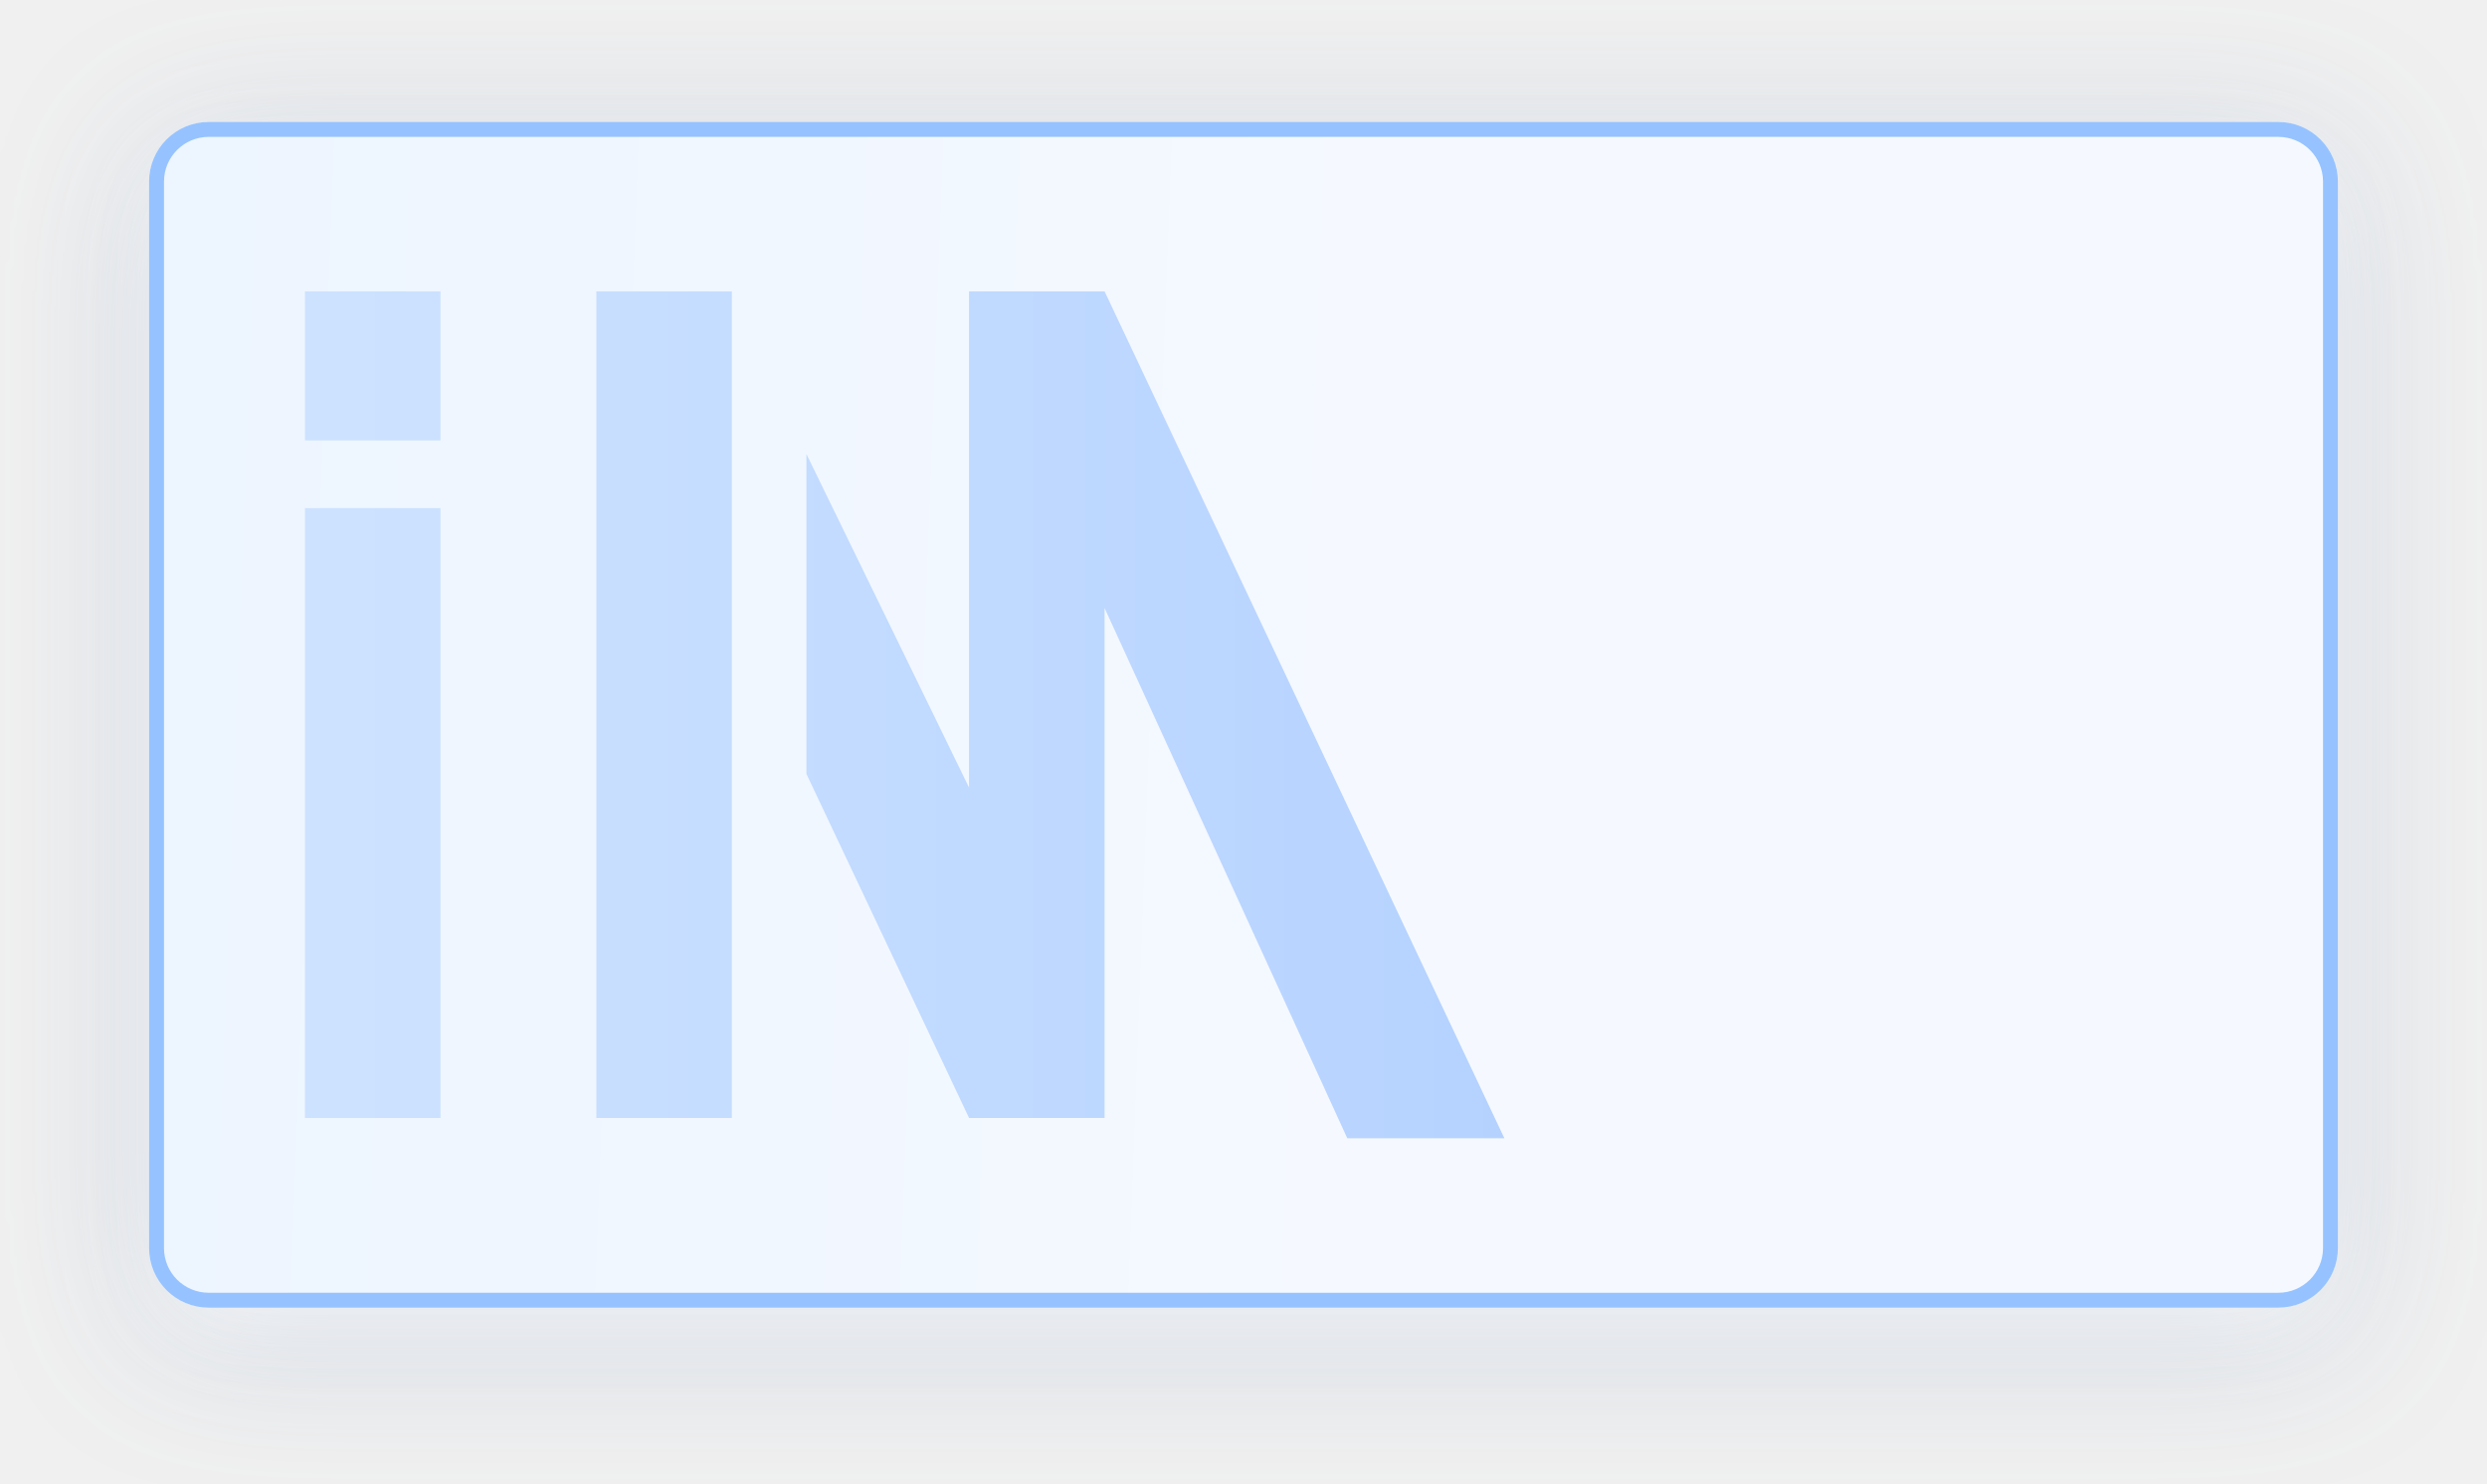
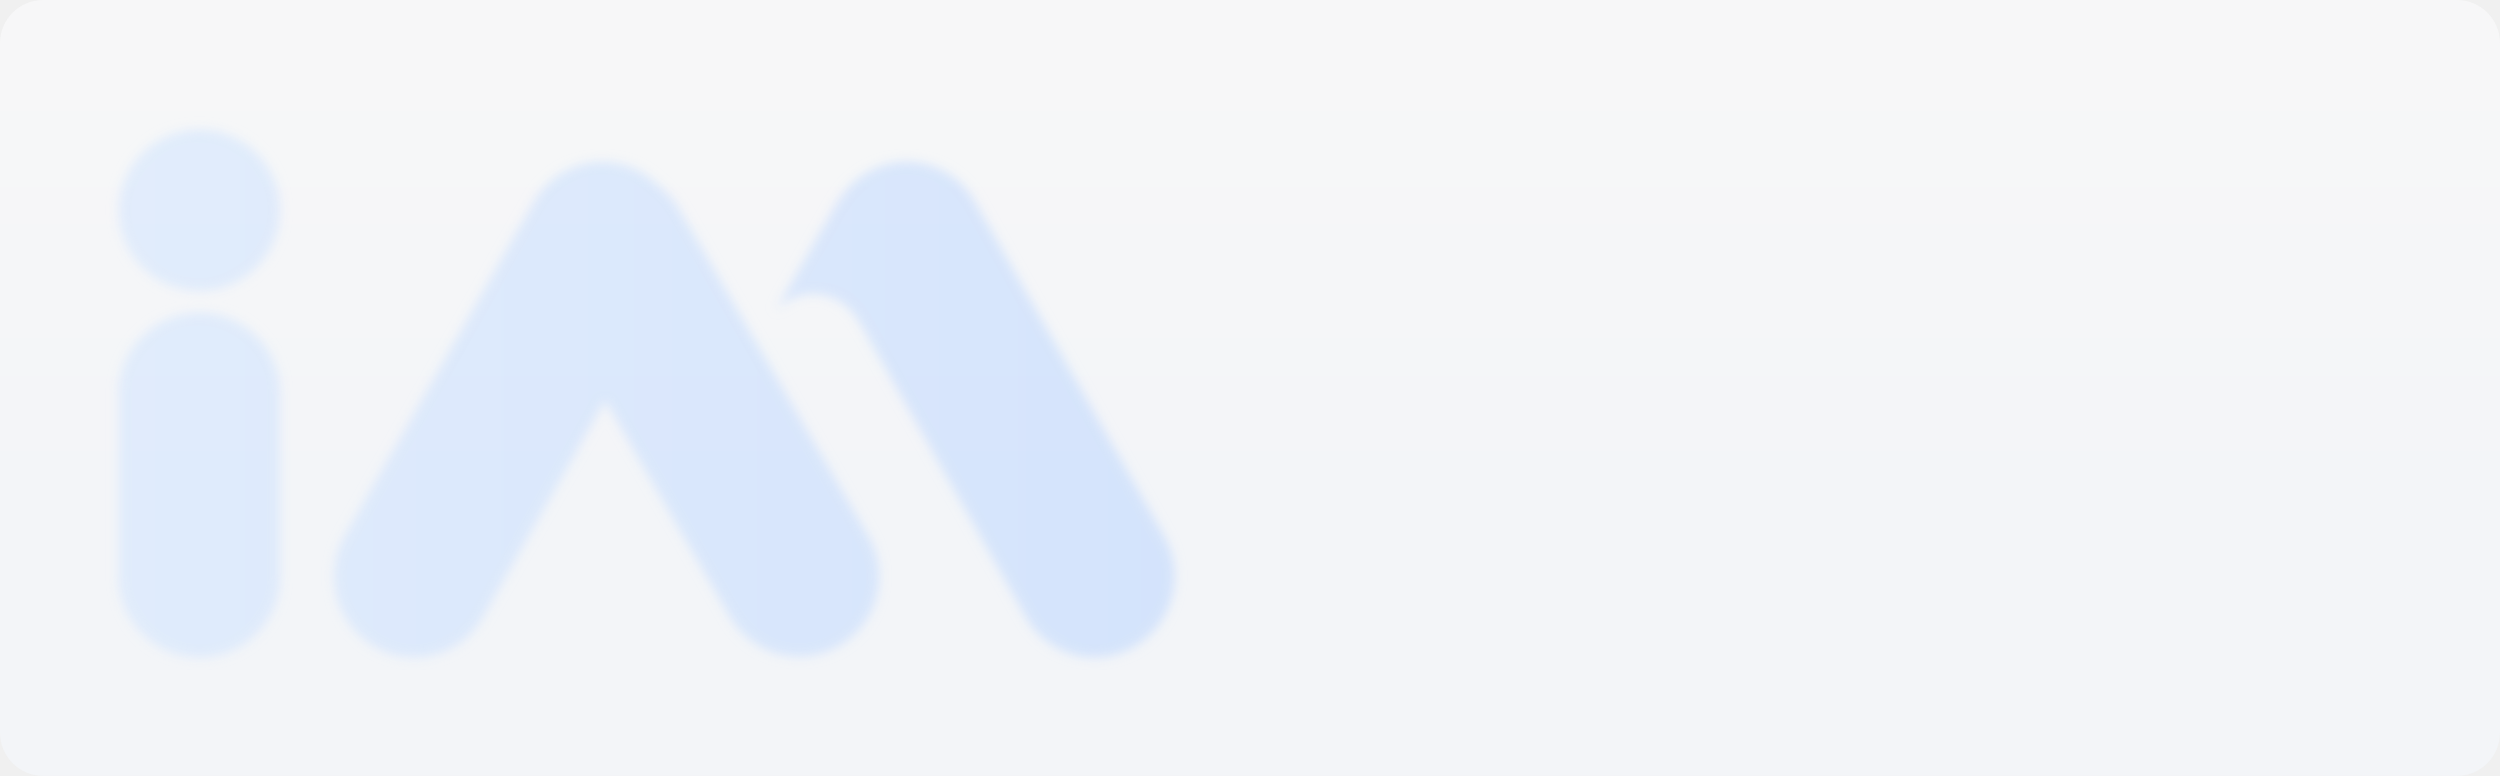
- <svg xmlns="http://www.w3.org/2000/svg" xmlns:xlink="http://www.w3.org/1999/xlink" width="367px" height="219px" viewBox="0 0 367 219" version="1.1">
+ <svg xmlns="http://www.w3.org/2000/svg" xmlns:xlink="http://www.w3.org/1999/xlink" viewBox="0 0 232 72" class="design-iconfont">
  <defs>
-     <linearGradient x1="0%" y1="57.029%" x2="56.048%" y2="58.184%" id="linearGradient-1">
-       <stop stop-color="#EDF5FF" offset="0%" />
+     <linearGradient x1="50%" y1="0%" x2="50%" y2="72.543%" id="3m7u4ef0gc">
+       <stop stop-color="#FFF" offset="0%" />
      <stop stop-color="#F5F9FF" offset="100%" />
    </linearGradient>
-     <path d="M8.8,0 L314.2,0 C319.06,-8.92786951e-16 323,3.94 323,8.8 L323,166.2 C323,171.06 319.06,175 314.2,175 L8.8,175 C3.94,175 2.63615761e-14,171.06 0,166.2 L0,8.8 C-2.37154814e-15,3.94 3.94,-4.43628357e-15 8.8,0 Z" id="path-2" />
-     <filter x="-10.8%" y="-17.7%" width="121.7%" height="140.0%" filterUnits="objectBoundingBox" id="filter-4">
-       <feOffset dx="0" dy="4" in="SourceAlpha" result="shadowOffsetOuter1" />
-       <feGaussianBlur stdDeviation="11" in="shadowOffsetOuter1" result="shadowBlurOuter1" />
-       <feColorMatrix values="0 0 0 0 0.279   0 0 0 0 0.408   0 0 0 0 0.602  0 0 0 0.281 0" type="matrix" in="shadowBlurOuter1" result="shadowMatrixOuter1" />
-       <feOffset dx="0" dy="4" in="SourceAlpha" result="shadowOffsetOuter2" />
-       <feGaussianBlur stdDeviation="6.5" in="shadowOffsetOuter2" result="shadowBlurOuter2" />
-       <feColorMatrix values="0 0 0 0 1   0 0 0 0 1   0 0 0 0 1  0 0 0 0.709 0" type="matrix" in="shadowBlurOuter2" result="shadowMatrixOuter2" />
-       <feMerge>
-         <feMergeNode in="shadowMatrixOuter1" />
-         <feMergeNode in="shadowMatrixOuter2" />
-       </feMerge>
-     </filter>
-     <linearGradient x1="-2.964%" y1="50%" x2="100%" y2="50%" id="linearGradient-5">
+     <linearGradient x1="-2.964%" y1="50%" x2="100%" y2="50%" id="1t3m9qcp9d">
      <stop stop-color="#CEE3FF" offset="0%" />
      <stop stop-color="#B5D2FF" offset="100%" />
    </linearGradient>
-     <linearGradient x1="50%" y1="0%" x2="50%" y2="72.543%" id="linearGradient-6">
-       <stop stop-color="#FFFFFF" offset="0%" />
-       <stop stop-color="#F5F9FF" offset="100%" />
-     </linearGradient>
-     <path d="M8.8,0 L314.2,0 C319.06,-8.92786951e-16 323,3.94 323,8.8 L323,166.2 C323,171.06 319.06,175 314.2,175 L8.8,175 C3.94,175 2.63615761e-14,171.06 0,166.2 L0,8.8 C-2.37154814e-15,3.94 3.94,-4.43628357e-15 8.8,0 Z" id="path-7" />
+     <path d="M4,0 L228,0 C230.209,-4.05812251e-16 232,1.791 232,4 L232,68 C232,70.209 230.209,72 228,72 L4,72 C1.791,72 2.705415e-16,70.209 0,68 L0,4 C-2.705415e-16,1.791 1.791,4.05812251e-16 4,0 Z" id="noxzn0gwva" />
+     <path d="M4,0 L228,0 C230.209,-4.05812251e-16 232,1.791 232,4 L232,68 C232,70.209 230.209,72 228,72 L4,72 C1.791,72 2.705415e-16,70.209 0,68 L0,4 C-2.705415e-16,1.791 1.791,4.05812251e-16 4,0 Z" id="1xc15s665b" />
+     <filter x="-1.5%" y="-3.1%" width="103.1%" height="106.1%" filterUnits="objectBoundingBox" id="183q9jim4e">
+       <feGaussianBlur stdDeviation=".5" in="SourceGraphic" />
+     </filter>
  </defs>
-   <g id="页面-1" stroke="none" stroke-width="1" fill="none" fill-rule="evenodd">
-     <g id="切图" transform="translate(-45, -520)">
-       <g id="编组-9" transform="translate(45, 520)">
-         <g id="编组-25" transform="translate(22, 18)">
-           <mask id="mask-3" fill="white">
-             <use xlink:href="#path-2" />
-           </mask>
-           <g id="v">
-             <use fill="black" fill-opacity="1" filter="url(#filter-4)" xlink:href="#path-2" />
-             <use fill="url(#linearGradient-1)" fill-rule="evenodd" xlink:href="#path-2" />
-           </g>
-           <path d="M154,132 L132,132 L132,13 L154,13 L154,11 L218,134 L192.851,134 L154,56.987 L154,132 Z M55,44 L55,132 L33,132 L33,44 L55,44 Z M95,13 L95,132 L73,132 L73,13 L95,13 Z M106,38 L130,85.228 L130,132 L106,83.287 L106,38 Z M55,11 L55,33 L33,33 L33,11 L55,11 Z" id="形状结合" mask="url(#mask-3)" />
-           <path d="M141,147 L121,147 L97,96.214 L97,49 L121,98.238 L121,25 L141,25 L200,150 L176.816,150 L141,71.735 L141,147 Z M43,57 L43,147 L23,147 L23,57 L43,57 Z M86,25 L86,147 L66,147 L66,25 L86,25 Z M43,25 L43,47 L23,47 L23,25 L43,25 Z" id="形状结合" fill="url(#linearGradient-5)" mask="url(#mask-3)" />
-           <mask id="mask-8" fill="white">
-             <use xlink:href="#path-7" />
-           </mask>
-           <path stroke="#96C3FF" stroke-width="2.2" d="M314.2,1.1 C316.326,1.1 318.251,1.962 319.645,3.355 C321.038,4.749 321.9,6.674 321.9,8.8 L321.9,8.8 L321.9,166.2 C321.9,168.326 321.038,170.251 319.645,171.645 C318.251,173.038 316.326,173.9 314.2,173.9 L314.2,173.9 L8.8,173.9 C6.674,173.9 4.749,173.038 3.355,171.645 C1.962,170.251 1.1,168.326 1.1,166.2 L1.1,166.2 L1.1,8.8 C1.1,6.674 1.962,4.749 3.355,3.355 C4.749,1.962 6.674,1.1 8.8,1.1 L8.8,1.1 L314.2,1.1 Z" />
-           <g id="编组-17" mask="url(#mask-8)">
-             <g transform="translate(40, 20)" />
-           </g>
-         </g>
-       </g>
-     </g>
+   <g fill="none" fill-rule="evenodd">
+     <mask id="uaaxxy4ytf" fill="#fff">
+       <use xlink:href="#1xc15s665b" />
+     </mask>
+     <use fill-opacity=".5" fill="url(#3m7u4ef0gc)" xlink:href="#1xc15s665b" />
+     <path d="M18.501,29 C22.643,29 26.001,32.358 26.001,36.501 L26.001,53.499 C26.001,57.642 22.643,61 18.501,61 C14.358,61 11,57.642 11,53.499 L11,36.501 C11,32.358 14.358,29 18.501,29 Z M59.459,15.944 C59.499,15.966 59.538,15.989 59.578,16.012 C60.158,16.355 60.676,16.763 61.128,17.221 C61.877,17.798 62.529,18.528 63.032,19.399 L63.032,19.399 L80.577,49.78 C80.577,49.781 80.578,49.781 80.578,49.782 L80.702,50.005 C82.575,53.519 81.336,57.913 77.86,59.919 C74.31,61.969 69.77,60.752 67.72,57.202 L67.72,57.202 L56.152,37.171 L44.783,57.296 C42.803,60.8 38.357,62.036 34.853,60.056 C34.813,60.034 34.773,60.011 34.734,59.988 C31.182,57.892 29.962,53.338 31.991,49.747 L49.528,18.705 C51.508,15.2 55.954,13.964 59.459,15.944 Z M80.552,15.944 C84.057,13.964 88.503,15.2 90.483,18.705 L90.483,18.705 L108.02,49.747 C110.048,53.338 108.829,57.892 105.277,59.988 C105.237,60.011 105.198,60.034 105.158,60.056 C101.653,62.036 97.207,60.8 95.227,57.296 L95.227,57.296 L79.856,30.087 L79.456,29.467 C79.246,29.142 78.998,28.844 78.716,28.579 C76.804,26.785 73.8,26.88 72.006,28.791 L72.006,28.791 L77.802,18.539 L77.813,18.596 C78.439,17.564 79.322,16.668 80.433,16.012 C80.472,15.989 80.512,15.966 80.552,15.944 Z M18.501,12 C22.643,12 26.001,15.358 26.001,19.5 C26.001,23.642 22.643,27 18.501,27 L18.5,27 C14.358,27 11,23.642 11,19.5 C11,15.358 14.358,12 18.5,12 L18.501,12 Z" fill="url(#1t3m9qcp9d)" opacity=".5" filter="url(#183q9jim4e)" mask="url(#uaaxxy4ytf)" />
  </g>
</svg>
